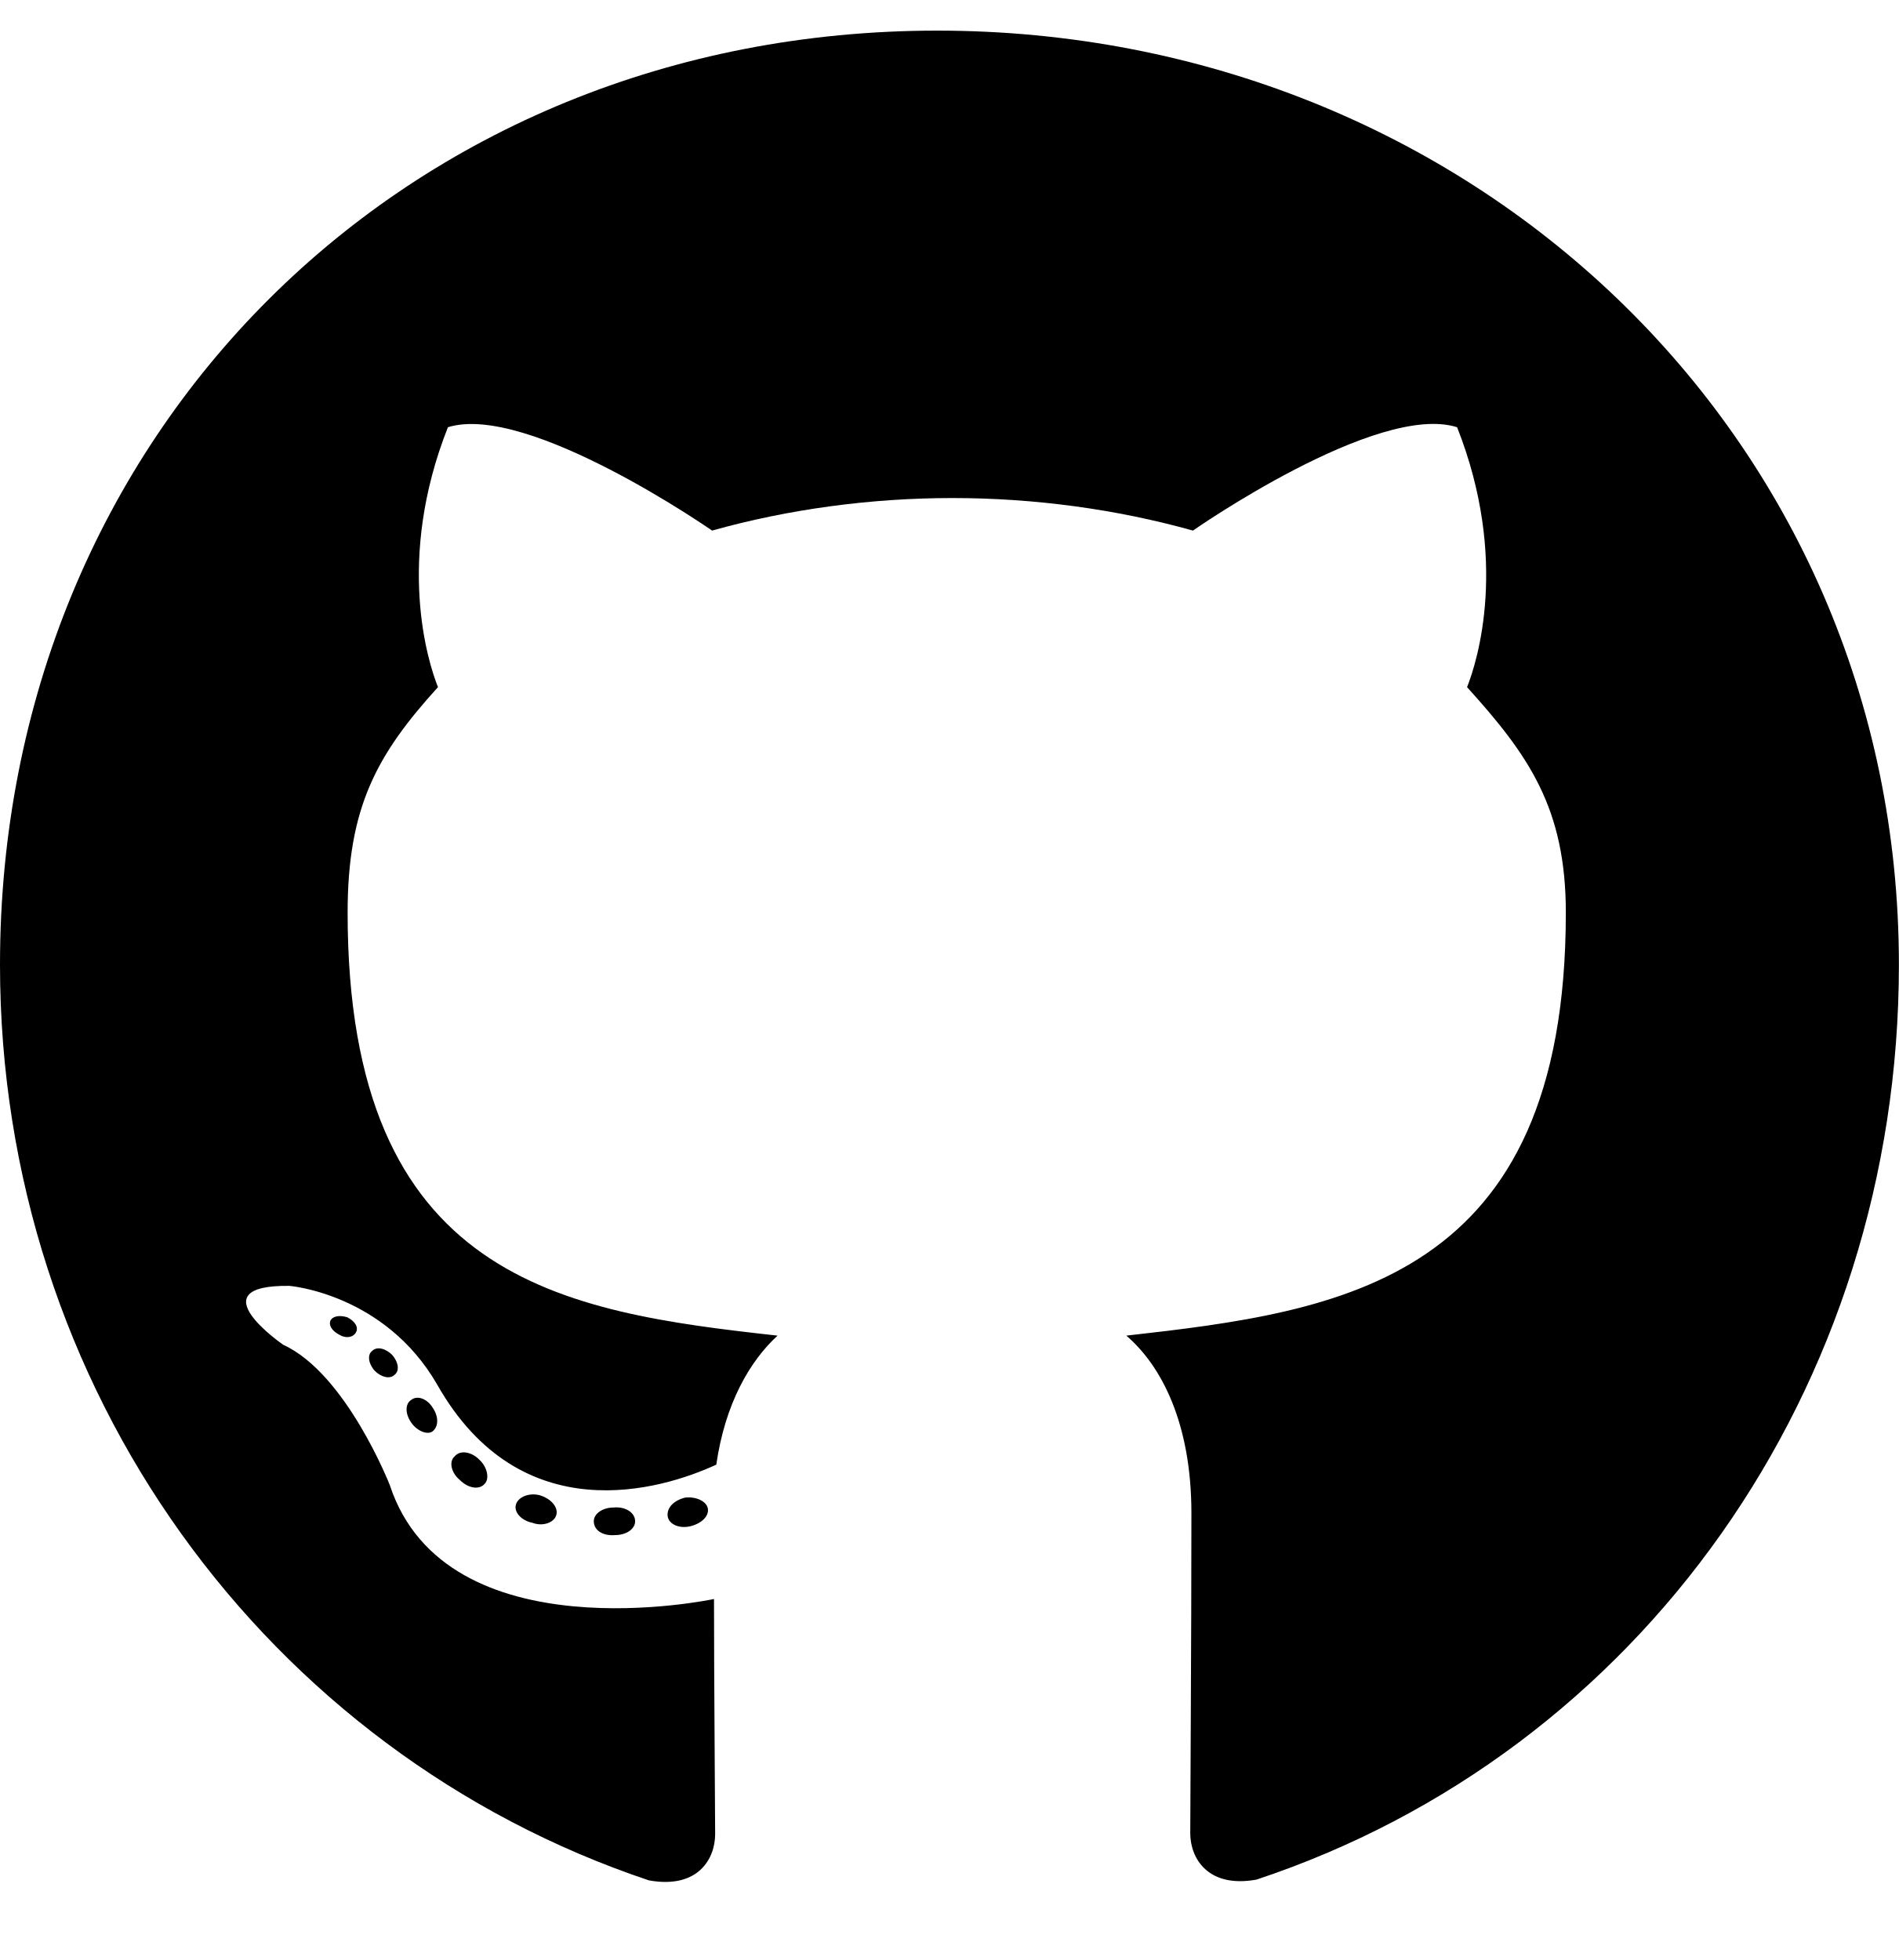
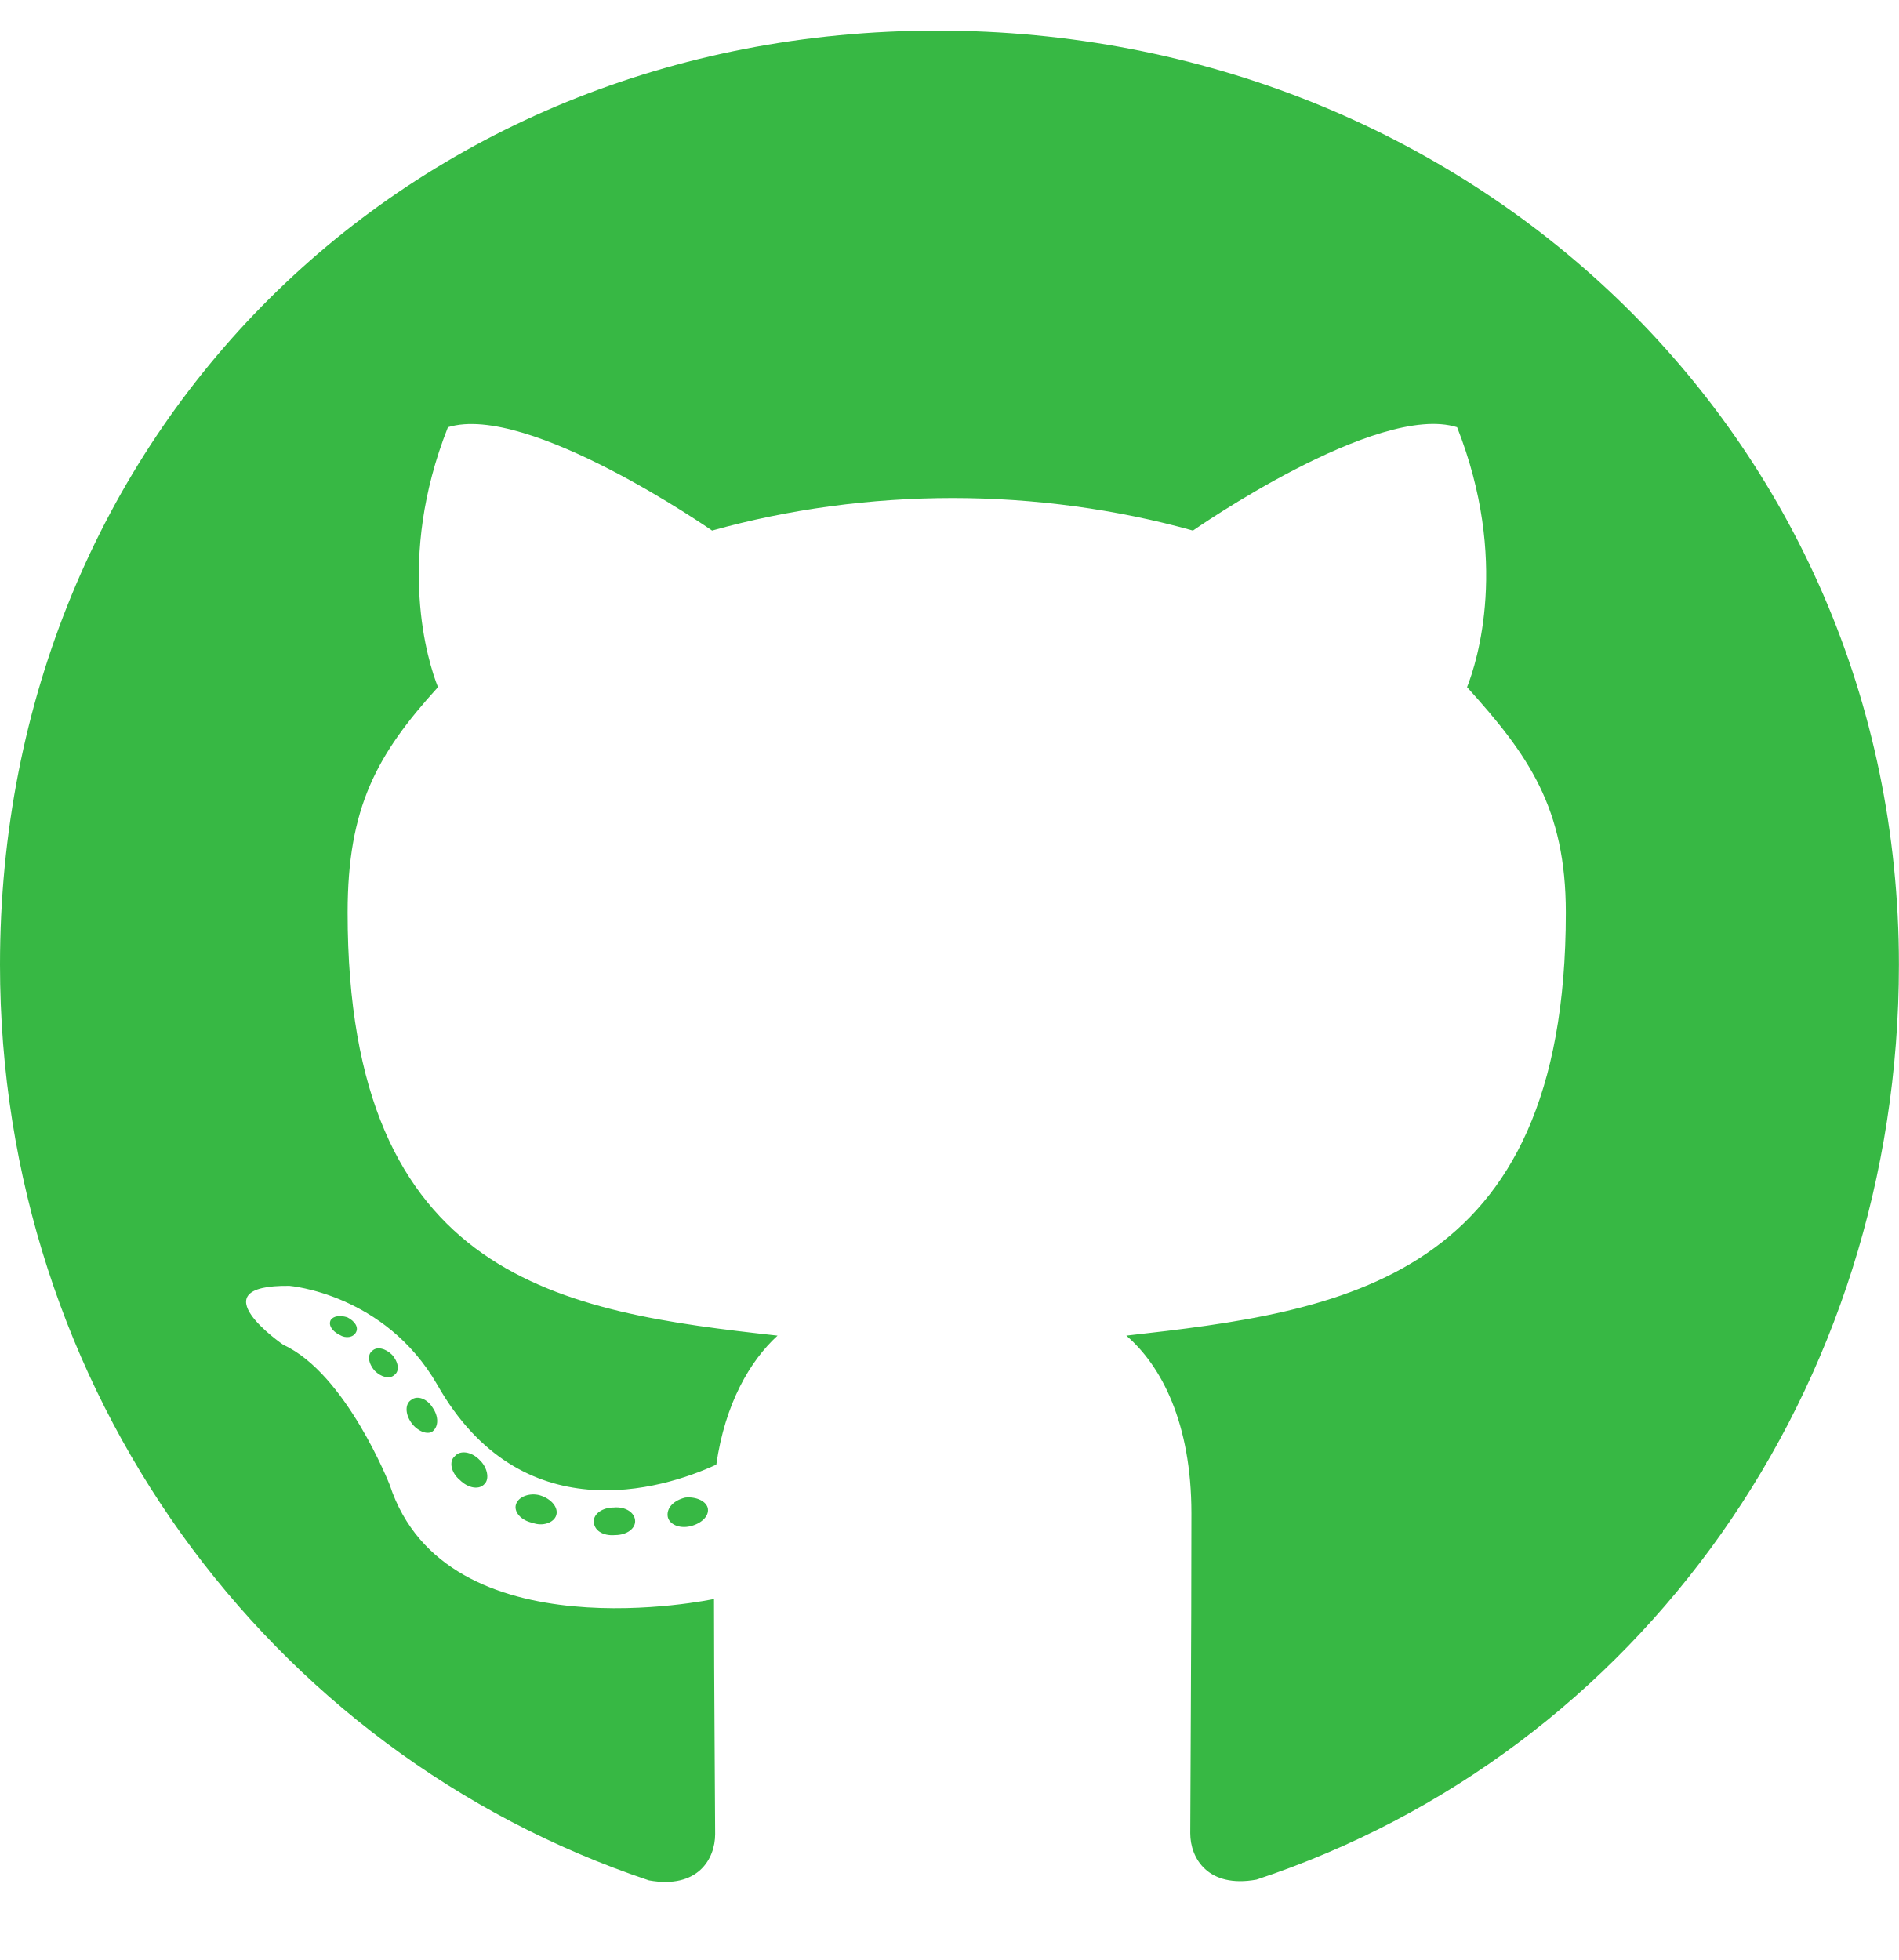
<svg xmlns="http://www.w3.org/2000/svg" aria-hidden="true" focusable="false" data-prefix="fab" data-icon="github" class="svg-inline--fa fa-github fa-w-16" role="img" viewBox="0 0 496 512">
-   <path fill="currentColor" d="M165.9 397.4c0 2-2.3 3.6-5.2 3.6-3.3.3-5.6-1.3-5.6-3.6 0-2 2.3-3.6 5.2-3.6 3-.3 5.6 1.3 5.6 3.6zm-31.1-4.5c-.7 2 1.3 4.3 4.3 4.9 2.6 1 5.6 0 6.2-2s-1.3-4.3-4.3-5.2c-2.6-.7-5.5.3-6.2 2.3zm44.2-1.7c-2.9.7-4.9 2.6-4.6 4.9.3 2 2.9 3.3 5.9 2.6 2.9-.7 4.9-2.6 4.6-4.6-.3-1.9-3-3.2-5.9-2.9zM244.8 8C106.1 8 0 113.3 0 252c0 110.9 69.8 205.8 169.5 239.2 12.8 2.3 17.3-5.6 17.3-12.1 0-6.2-.3-40.4-.3-61.4 0 0-70 15-84.7-29.8 0 0-11.4-29.1-27.8-36.6 0 0-22.9-15.7 1.6-15.4 0 0 24.9 2 38.6 25.8 21.9 38.6 58.6 27.5 72.9 20.9 2.3-16 8.8-27.1 16-33.7-55.9-6.2-112.3-14.3-112.3-110.5 0-27.5 7.6-41.3 23.6-58.9-2.6-6.5-11.1-33.3 2.6-67.9 20.9-6.5 69 27 69 27 20-5.6 41.5-8.5 62.8-8.5s42.8 2.9 62.8 8.5c0 0 48.1-33.6 69-27 13.7 34.7 5.2 61.4 2.6 67.9 16 17.7 25.8 31.5 25.8 58.9 0 96.5-58.9 104.2-114.8 110.5 9.2 7.9 17 22.9 17 46.4 0 33.7-.3 75.4-.3 83.6 0 6.5 4.6 14.4 17.3 12.1C428.2 457.8 496 362.9 496 252 496 113.3 383.5 8 244.8 8zM97.2 352.9c-1.3 1-1 3.3.7 5.2 1.6 1.6 3.9 2.3 5.2 1 1.3-1 1-3.3-.7-5.2-1.6-1.6-3.9-2.3-5.2-1zm-10.8-8.1c-.7 1.3.3 2.9 2.3 3.9 1.6 1 3.6.7 4.3-.7.7-1.3-.3-2.9-2.3-3.9-2-.6-3.6-.3-4.3.7zm32.4 35.6c-1.6 1.3-1 4.3 1.3 6.2 2.3 2.3 5.2 2.6 6.5 1 1.3-1.3.7-4.3-1.3-6.2-2.2-2.3-5.2-2.6-6.5-1zm-11.4-14.7c-1.6 1-1.6 3.6 0 5.9 1.6 2.3 4.3 3.3 5.6 2.3 1.6-1.3 1.6-3.9 0-6.2-1.4-2.3-4-3.3-5.6-2z" />
+   <path fill="#37b844" d="M165.9 397.4c0 2-2.3 3.6-5.2 3.6-3.3.3-5.6-1.3-5.6-3.6 0-2 2.3-3.6 5.2-3.6 3-.3 5.6 1.3 5.6 3.6zm-31.1-4.5c-.7 2 1.3 4.3 4.3 4.9 2.6 1 5.6 0 6.2-2s-1.3-4.3-4.3-5.2c-2.6-.7-5.5.3-6.2 2.3zm44.2-1.7c-2.9.7-4.9 2.6-4.6 4.9.3 2 2.9 3.3 5.9 2.6 2.9-.7 4.9-2.6 4.6-4.6-.3-1.9-3-3.2-5.9-2.9zM244.8 8C106.1 8 0 113.3 0 252c0 110.9 69.8 205.8 169.5 239.2 12.8 2.3 17.3-5.6 17.3-12.1 0-6.2-.3-40.4-.3-61.4 0 0-70 15-84.7-29.8 0 0-11.4-29.1-27.8-36.6 0 0-22.9-15.7 1.6-15.4 0 0 24.9 2 38.6 25.8 21.9 38.6 58.6 27.5 72.9 20.9 2.3-16 8.8-27.1 16-33.7-55.9-6.2-112.3-14.3-112.3-110.5 0-27.5 7.6-41.3 23.6-58.9-2.6-6.5-11.1-33.3 2.6-67.9 20.9-6.5 69 27 69 27 20-5.6 41.5-8.5 62.8-8.5s42.8 2.9 62.8 8.5c0 0 48.1-33.6 69-27 13.7 34.7 5.2 61.4 2.6 67.9 16 17.7 25.8 31.5 25.8 58.9 0 96.5-58.9 104.2-114.8 110.5 9.2 7.9 17 22.9 17 46.4 0 33.7-.3 75.4-.3 83.6 0 6.5 4.6 14.4 17.3 12.1C428.2 457.8 496 362.9 496 252 496 113.3 383.5 8 244.8 8zM97.2 352.9c-1.3 1-1 3.3.7 5.2 1.6 1.6 3.9 2.3 5.2 1 1.3-1 1-3.3-.7-5.2-1.6-1.6-3.9-2.3-5.2-1zm-10.8-8.1c-.7 1.3.3 2.9 2.3 3.9 1.6 1 3.6.7 4.3-.7.7-1.3-.3-2.9-2.3-3.9-2-.6-3.6-.3-4.3.7zm32.4 35.6c-1.6 1.3-1 4.3 1.3 6.2 2.3 2.3 5.2 2.6 6.5 1 1.3-1.3.7-4.3-1.3-6.2-2.2-2.3-5.2-2.6-6.5-1zm-11.4-14.7c-1.6 1-1.6 3.6 0 5.9 1.6 2.3 4.3 3.3 5.6 2.3 1.6-1.3 1.6-3.9 0-6.2-1.4-2.3-4-3.3-5.6-2z" />
</svg>
